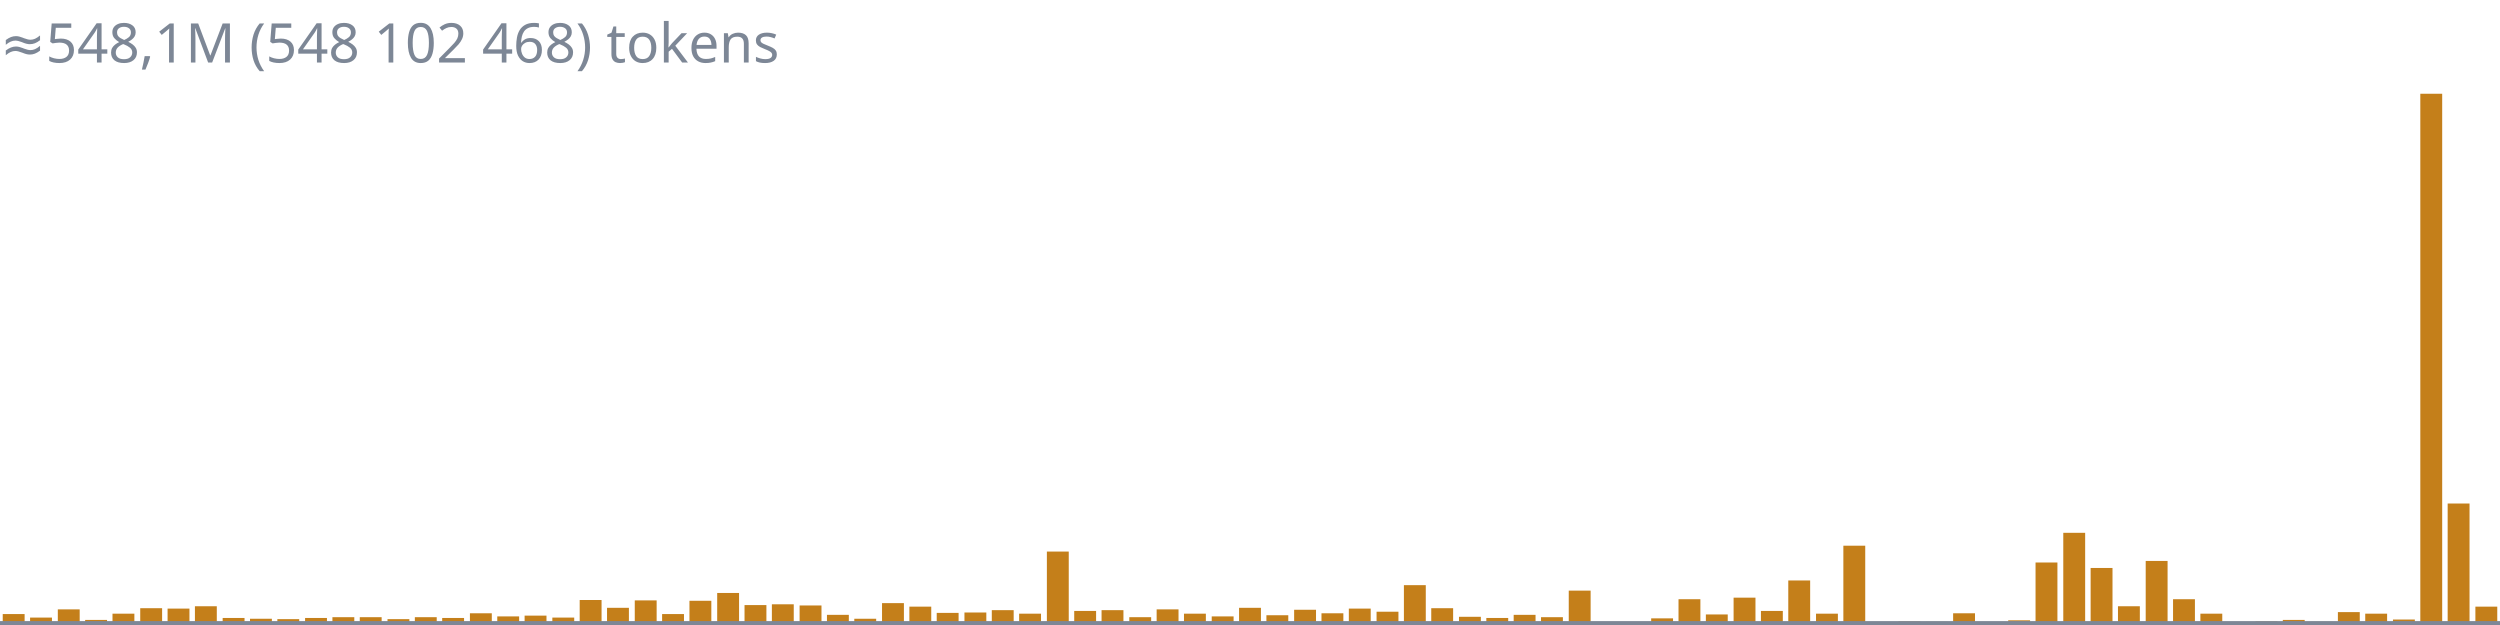
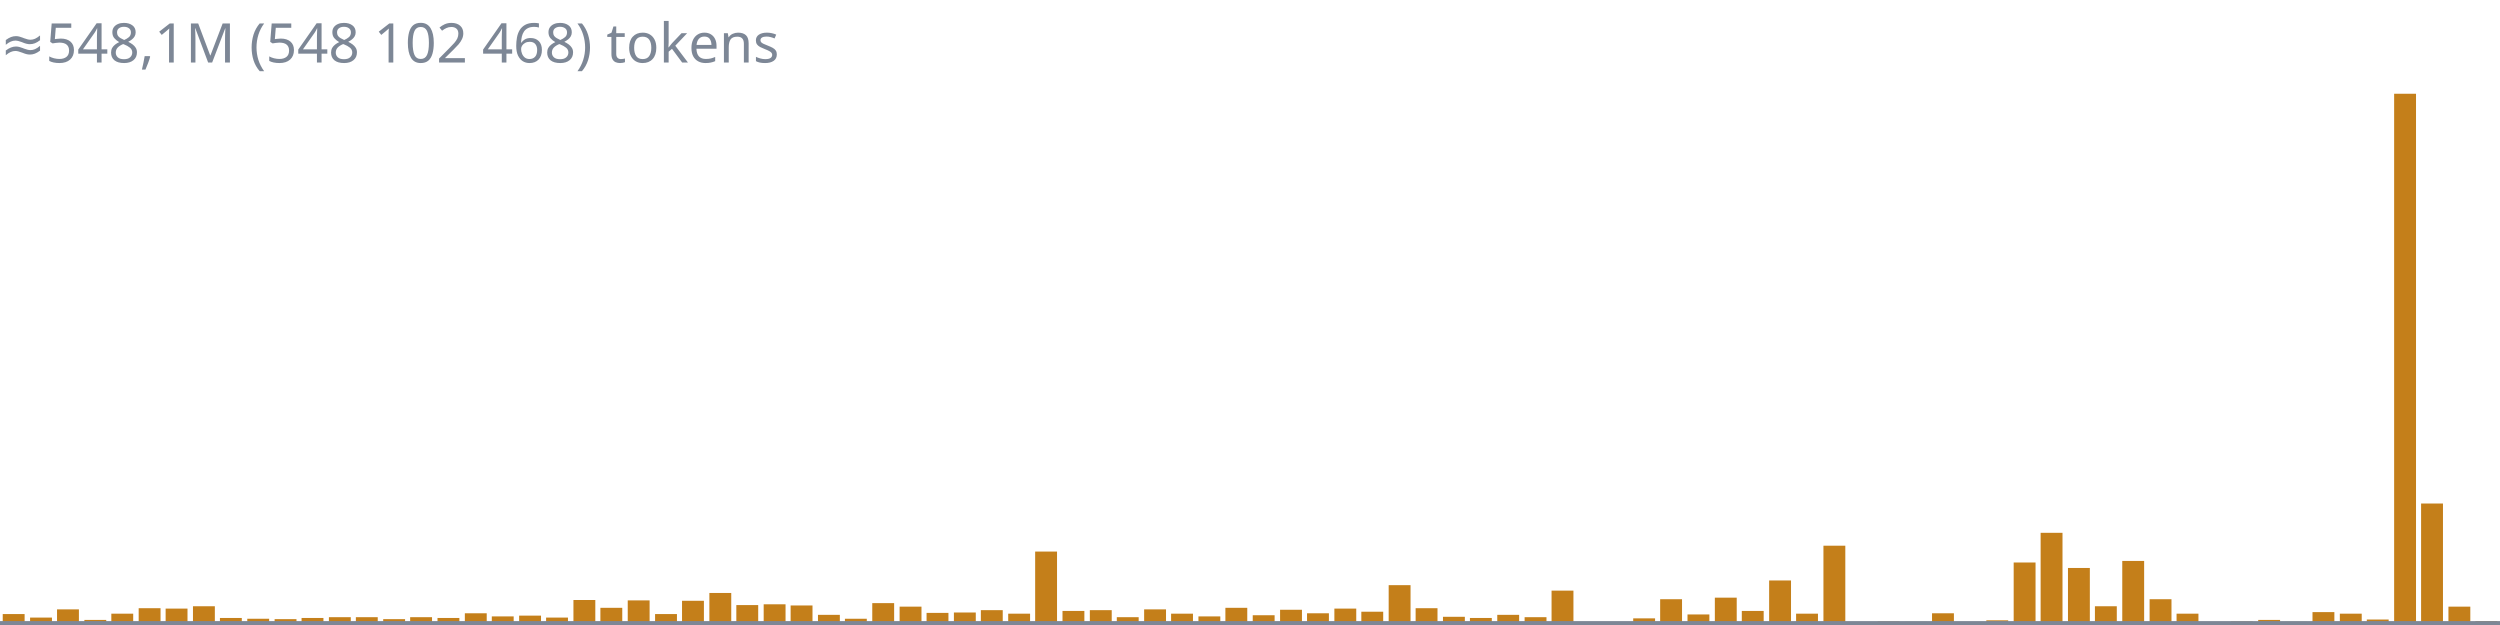
<svg xmlns="http://www.w3.org/2000/svg" viewBox="0 0 640 160">
  <text x="0" y="16" font-family="system-ui,sans-serif" font-size="14" fill="#7d8796">≈548,1M (548 102 468) tokens</text>
  <rect class="barre" x="0.7" y="157.2" width="5.6" height="2.8" fill="#c47f1a" />
  <rect class="barre" x="7.7" y="158.1" width="5.6" height="1.9" fill="#c47f1a" />
-   <rect class="barre" x="14.8" y="156.0" width="5.6" height="4.0" fill="#c47f1a" />
-   <rect class="barre" x="21.8" y="158.7" width="5.6" height="1.3" fill="#c47f1a" />
-   <rect class="barre" x="28.8" y="157.1" width="5.6" height="2.9" fill="#c47f1a" />
-   <rect class="barre" x="35.9" y="155.7" width="5.6" height="4.3" fill="#c47f1a" />
-   <rect class="barre" x="42.9" y="155.8" width="5.6" height="4.2" fill="#c47f1a" />
-   <rect class="barre" x="49.9" y="155.2" width="5.6" height="4.8" fill="#c47f1a" />
-   <rect class="barre" x="57.0" y="158.2" width="5.6" height="1.8" fill="#c47f1a" />
-   <rect class="barre" x="64.0" y="158.4" width="5.6" height="1.6" fill="#c47f1a" />
-   <rect class="barre" x="71.0" y="158.5" width="5.6" height="1.5" fill="#c47f1a" />
-   <rect class="barre" x="78.1" y="158.2" width="5.6" height="1.8" fill="#c47f1a" />
-   <rect class="barre" x="85.1" y="158.0" width="5.6" height="2.0" fill="#c47f1a" />
-   <rect class="barre" x="92.1" y="158.0" width="5.6" height="2.0" fill="#c47f1a" />
-   <rect class="barre" x="99.2" y="158.5" width="5.6" height="1.5" fill="#c47f1a" />
-   <rect class="barre" x="106.2" y="158.0" width="5.6" height="2.0" fill="#c47f1a" />
-   <rect class="barre" x="113.2" y="158.2" width="5.6" height="1.8" fill="#c47f1a" />
-   <rect class="barre" x="120.3" y="157.0" width="5.6" height="3.0" fill="#c47f1a" />
-   <rect class="barre" x="127.3" y="157.8" width="5.6" height="2.2" fill="#c47f1a" />
-   <rect class="barre" x="134.3" y="157.6" width="5.6" height="2.4" fill="#c47f1a" />
-   <rect class="barre" x="141.4" y="158.1" width="5.6" height="1.9" fill="#c47f1a" />
-   <rect class="barre" x="148.4" y="153.6" width="5.6" height="6.4" fill="#c47f1a" />
-   <rect class="barre" x="155.4" y="155.6" width="5.6" height="4.4" fill="#c47f1a" />
-   <rect class="barre" x="162.5" y="153.7" width="5.6" height="6.3" fill="#c47f1a" />
-   <rect class="barre" x="169.5" y="157.2" width="5.6" height="2.8" fill="#c47f1a" />
-   <rect class="barre" x="176.5" y="153.8" width="5.6" height="6.2" fill="#c47f1a" />
-   <rect class="barre" x="183.6" y="151.8" width="5.6" height="8.2" fill="#c47f1a" />
-   <rect class="barre" x="190.6" y="154.9" width="5.6" height="5.1" fill="#c47f1a" />
-   <rect class="barre" x="197.6" y="154.7" width="5.6" height="5.3" fill="#c47f1a" />
-   <rect class="barre" x="204.7" y="155.0" width="5.6" height="5.0" fill="#c47f1a" />
-   <rect class="barre" x="211.7" y="157.4" width="5.6" height="2.6" fill="#c47f1a" />
-   <rect class="barre" x="218.7" y="158.4" width="5.6" height="1.6" fill="#c47f1a" />
-   <rect class="barre" x="225.8" y="154.4" width="5.6" height="5.6" fill="#c47f1a" />
-   <rect class="barre" x="232.8" y="155.3" width="5.6" height="4.7" fill="#c47f1a" />
-   <rect class="barre" x="239.8" y="156.9" width="5.6" height="3.1" fill="#c47f1a" />
-   <rect class="barre" x="246.9" y="156.8" width="5.6" height="3.2" fill="#c47f1a" />
-   <rect class="barre" x="253.9" y="156.2" width="5.6" height="3.8" fill="#c47f1a" />
-   <rect class="barre" x="260.9" y="157.1" width="5.6" height="2.9" fill="#c47f1a" />
-   <rect class="barre" x="268.0" y="141.2" width="5.6" height="18.8" fill="#c47f1a" />
-   <rect class="barre" x="275.0" y="156.4" width="5.6" height="3.6" fill="#c47f1a" />
-   <rect class="barre" x="282.0" y="156.2" width="5.6" height="3.8" fill="#c47f1a" />
-   <rect class="barre" x="289.1" y="158.0" width="5.6" height="2.0" fill="#c47f1a" />
-   <rect class="barre" x="296.1" y="156.0" width="5.6" height="4.0" fill="#c47f1a" />
-   <rect class="barre" x="303.1" y="157.1" width="5.6" height="2.9" fill="#c47f1a" />
-   <rect class="barre" x="310.2" y="157.8" width="5.6" height="2.2" fill="#c47f1a" />
-   <rect class="barre" x="317.2" y="155.6" width="5.6" height="4.4" fill="#c47f1a" />
-   <rect class="barre" x="324.2" y="157.5" width="5.6" height="2.5" fill="#c47f1a" />
-   <rect class="barre" x="331.3" y="156.1" width="5.6" height="3.9" fill="#c47f1a" />
-   <rect class="barre" x="338.3" y="157.0" width="5.6" height="3.0" fill="#c47f1a" />
-   <rect class="barre" x="345.3" y="155.8" width="5.6" height="4.2" fill="#c47f1a" />
-   <rect class="barre" x="352.4" y="156.6" width="5.6" height="3.4" fill="#c47f1a" />
-   <rect class="barre" x="359.4" y="149.8" width="5.6" height="10.2" fill="#c47f1a" />
-   <rect class="barre" x="366.4" y="155.7" width="5.6" height="4.3" fill="#c47f1a" />
-   <rect class="barre" x="373.5" y="157.9" width="5.6" height="2.1" fill="#c47f1a" />
-   <rect class="barre" x="380.5" y="158.2" width="5.6" height="1.8" fill="#c47f1a" />
-   <rect class="barre" x="387.5" y="157.4" width="5.6" height="2.6" fill="#c47f1a" />
-   <rect class="barre" x="394.5" y="158.0" width="5.6" height="2.0" fill="#c47f1a" />
-   <rect class="barre" x="401.6" y="151.2" width="5.6" height="8.8" fill="#c47f1a" />
-   <rect class="barre" x="408.6" y="159.6" width="5.6" height="0.4" fill="#c47f1a" />
-   <rect class="barre" x="415.6" y="159.5" width="5.6" height="0.5" fill="#c47f1a" />
-   <rect class="barre" x="422.7" y="158.3" width="5.6" height="1.7" fill="#c47f1a" />
-   <rect class="barre" x="429.7" y="153.4" width="5.6" height="6.6" fill="#c47f1a" />
-   <rect class="barre" x="436.7" y="157.3" width="5.6" height="2.7" fill="#c47f1a" />
-   <rect class="barre" x="443.8" y="153.0" width="5.6" height="7.0" fill="#c47f1a" />
-   <rect class="barre" x="450.8" y="156.4" width="5.6" height="3.6" fill="#c47f1a" />
-   <rect class="barre" x="457.8" y="148.6" width="5.6" height="11.4" fill="#c47f1a" />
-   <rect class="barre" x="464.9" y="157.1" width="5.6" height="2.9" fill="#c47f1a" />
-   <rect class="barre" x="471.9" y="139.7" width="5.6" height="20.3" fill="#c47f1a" />
-   <rect class="barre" x="478.9" y="159.3" width="5.6" height="0.7" fill="#c47f1a" />
-   <rect class="barre" x="486.0" y="159.1" width="5.6" height="0.9" fill="#c47f1a" />
-   <rect class="barre" x="493.0" y="159.2" width="5.6" height="0.8" fill="#c47f1a" />
-   <rect class="barre" x="500.0" y="157.0" width="5.6" height="3.0" fill="#c47f1a" />
-   <rect class="barre" x="507.1" y="159.3" width="5.6" height="0.7" fill="#c47f1a" />
-   <rect class="barre" x="514.1" y="158.8" width="5.6" height="1.2" fill="#c47f1a" />
-   <rect class="barre" x="521.1" y="144.0" width="5.6" height="16.0" fill="#c47f1a" />
-   <rect class="barre" x="528.2" y="136.4" width="5.6" height="23.6" fill="#c47f1a" />
-   <rect class="barre" x="535.2" y="145.4" width="5.6" height="14.6" fill="#c47f1a" />
-   <rect class="barre" x="542.2" y="155.2" width="5.6" height="4.8" fill="#c47f1a" />
-   <rect class="barre" x="549.3" y="143.6" width="5.6" height="16.4" fill="#c47f1a" />
-   <rect class="barre" x="556.3" y="153.4" width="5.6" height="6.6" fill="#c47f1a" />
-   <rect class="barre" x="563.3" y="157.1" width="5.6" height="2.9" fill="#c47f1a" />
-   <rect class="barre" x="570.4" y="159.3" width="5.6" height="0.7" fill="#c47f1a" />
-   <rect class="barre" x="577.4" y="159.1" width="5.6" height="0.9" fill="#c47f1a" />
-   <rect class="barre" x="584.4" y="158.7" width="5.6" height="1.3" fill="#c47f1a" />
-   <rect class="barre" x="591.5" y="159.2" width="5.6" height="0.8" fill="#c47f1a" />
-   <rect class="barre" x="598.5" y="156.7" width="5.6" height="3.3" fill="#c47f1a" />
-   <rect class="barre" x="605.5" y="157.1" width="5.6" height="2.9" fill="#c47f1a" />
-   <rect class="barre" x="612.6" y="158.6" width="5.6" height="1.4" fill="#c47f1a" />
-   <rect class="barre" x="619.6" y="24.0" width="5.6" height="136.0" fill="#c47f1a" />
-   <rect class="barre" x="626.6" y="128.9" width="5.6" height="31.1" fill="#c47f1a" />
-   <rect class="barre" x="633.7" y="155.3" width="5.6" height="4.7" fill="#c47f1a" />
+   <rect class="barre" x="14.6" y="156.0" width="5.6" height="4.0" fill="#c47f1a" />
+   <rect class="barre" x="21.6" y="158.7" width="5.6" height="1.3" fill="#c47f1a" />
+   <rect class="barre" x="28.5" y="157.1" width="5.6" height="2.9" fill="#c47f1a" />
+   <rect class="barre" x="35.5" y="155.7" width="5.6" height="4.3" fill="#c47f1a" />
+   <rect class="barre" x="42.4" y="155.8" width="5.6" height="4.2" fill="#c47f1a" />
+   <rect class="barre" x="49.4" y="155.2" width="5.6" height="4.8" fill="#c47f1a" />
+   <rect class="barre" x="56.3" y="158.2" width="5.6" height="1.8" fill="#c47f1a" />
+   <rect class="barre" x="63.3" y="158.4" width="5.6" height="1.6" fill="#c47f1a" />
+   <rect class="barre" x="70.3" y="158.5" width="5.6" height="1.5" fill="#c47f1a" />
+   <rect class="barre" x="77.2" y="158.2" width="5.6" height="1.8" fill="#c47f1a" />
+   <rect class="barre" x="84.2" y="158.0" width="5.6" height="2.0" fill="#c47f1a" />
+   <rect class="barre" x="91.1" y="158.0" width="5.6" height="2.0" fill="#c47f1a" />
+   <rect class="barre" x="98.1" y="158.5" width="5.6" height="1.5" fill="#c47f1a" />
+   <rect class="barre" x="105.0" y="158.0" width="5.6" height="2.0" fill="#c47f1a" />
+   <rect class="barre" x="112.0" y="158.2" width="5.6" height="1.8" fill="#c47f1a" />
+   <rect class="barre" x="119.0" y="157.0" width="5.6" height="3.0" fill="#c47f1a" />
+   <rect class="barre" x="125.9" y="157.8" width="5.6" height="2.2" fill="#c47f1a" />
+   <rect class="barre" x="132.9" y="157.6" width="5.6" height="2.4" fill="#c47f1a" />
+   <rect class="barre" x="139.8" y="158.1" width="5.6" height="1.9" fill="#c47f1a" />
+   <rect class="barre" x="146.8" y="153.6" width="5.6" height="6.4" fill="#c47f1a" />
+   <rect class="barre" x="153.7" y="155.6" width="5.6" height="4.4" fill="#c47f1a" />
+   <rect class="barre" x="160.7" y="153.7" width="5.6" height="6.3" fill="#c47f1a" />
+   <rect class="barre" x="167.7" y="157.2" width="5.6" height="2.8" fill="#c47f1a" />
+   <rect class="barre" x="174.6" y="153.8" width="5.6" height="6.2" fill="#c47f1a" />
+   <rect class="barre" x="181.6" y="151.8" width="5.6" height="8.2" fill="#c47f1a" />
+   <rect class="barre" x="188.5" y="154.9" width="5.6" height="5.1" fill="#c47f1a" />
+   <rect class="barre" x="195.5" y="154.7" width="5.6" height="5.3" fill="#c47f1a" />
+   <rect class="barre" x="202.4" y="155.0" width="5.6" height="5.0" fill="#c47f1a" />
+   <rect class="barre" x="209.4" y="157.4" width="5.6" height="2.6" fill="#c47f1a" />
+   <rect class="barre" x="216.3" y="158.4" width="5.6" height="1.6" fill="#c47f1a" />
+   <rect class="barre" x="223.3" y="154.4" width="5.6" height="5.6" fill="#c47f1a" />
+   <rect class="barre" x="230.3" y="155.3" width="5.6" height="4.7" fill="#c47f1a" />
+   <rect class="barre" x="237.2" y="156.9" width="5.6" height="3.1" fill="#c47f1a" />
+   <rect class="barre" x="244.2" y="156.8" width="5.6" height="3.2" fill="#c47f1a" />
+   <rect class="barre" x="251.1" y="156.2" width="5.6" height="3.8" fill="#c47f1a" />
+   <rect class="barre" x="258.1" y="157.1" width="5.6" height="2.9" fill="#c47f1a" />
+   <rect class="barre" x="265.0" y="141.2" width="5.6" height="18.8" fill="#c47f1a" />
+   <rect class="barre" x="272.0" y="156.4" width="5.6" height="3.6" fill="#c47f1a" />
+   <rect class="barre" x="279.0" y="156.2" width="5.6" height="3.8" fill="#c47f1a" />
+   <rect class="barre" x="285.9" y="158.0" width="5.6" height="2.0" fill="#c47f1a" />
+   <rect class="barre" x="292.9" y="156.0" width="5.6" height="4.0" fill="#c47f1a" />
+   <rect class="barre" x="299.8" y="157.1" width="5.6" height="2.9" fill="#c47f1a" />
+   <rect class="barre" x="306.8" y="157.8" width="5.6" height="2.2" fill="#c47f1a" />
+   <rect class="barre" x="313.7" y="155.6" width="5.6" height="4.4" fill="#c47f1a" />
+   <rect class="barre" x="320.7" y="157.5" width="5.6" height="2.5" fill="#c47f1a" />
+   <rect class="barre" x="327.7" y="156.1" width="5.6" height="3.9" fill="#c47f1a" />
+   <rect class="barre" x="334.6" y="157.0" width="5.6" height="3.0" fill="#c47f1a" />
+   <rect class="barre" x="341.6" y="155.8" width="5.6" height="4.2" fill="#c47f1a" />
+   <rect class="barre" x="348.5" y="156.6" width="5.6" height="3.4" fill="#c47f1a" />
+   <rect class="barre" x="355.5" y="149.8" width="5.6" height="10.2" fill="#c47f1a" />
+   <rect class="barre" x="362.4" y="155.7" width="5.6" height="4.3" fill="#c47f1a" />
+   <rect class="barre" x="369.4" y="157.9" width="5.6" height="2.1" fill="#c47f1a" />
+   <rect class="barre" x="376.3" y="158.2" width="5.6" height="1.8" fill="#c47f1a" />
+   <rect class="barre" x="383.3" y="157.4" width="5.6" height="2.6" fill="#c47f1a" />
+   <rect class="barre" x="390.3" y="158.0" width="5.6" height="2.0" fill="#c47f1a" />
+   <rect class="barre" x="397.2" y="151.2" width="5.6" height="8.8" fill="#c47f1a" />
+   <rect class="barre" x="404.2" y="159.6" width="5.6" height="0.4" fill="#c47f1a" />
+   <rect class="barre" x="411.1" y="159.5" width="5.6" height="0.5" fill="#c47f1a" />
+   <rect class="barre" x="418.1" y="158.3" width="5.6" height="1.7" fill="#c47f1a" />
+   <rect class="barre" x="425.0" y="153.4" width="5.6" height="6.6" fill="#c47f1a" />
+   <rect class="barre" x="432.0" y="157.3" width="5.6" height="2.7" fill="#c47f1a" />
+   <rect class="barre" x="439.0" y="153.0" width="5.6" height="7.0" fill="#c47f1a" />
+   <rect class="barre" x="445.9" y="156.4" width="5.6" height="3.6" fill="#c47f1a" />
+   <rect class="barre" x="452.9" y="148.6" width="5.6" height="11.4" fill="#c47f1a" />
+   <rect class="barre" x="459.8" y="157.1" width="5.6" height="2.9" fill="#c47f1a" />
+   <rect class="barre" x="466.8" y="139.7" width="5.6" height="20.3" fill="#c47f1a" />
+   <rect class="barre" x="473.7" y="159.3" width="5.6" height="0.7" fill="#c47f1a" />
+   <rect class="barre" x="480.7" y="159.1" width="5.6" height="0.9" fill="#c47f1a" />
+   <rect class="barre" x="487.7" y="159.2" width="5.6" height="0.8" fill="#c47f1a" />
+   <rect class="barre" x="494.6" y="157.0" width="5.6" height="3.0" fill="#c47f1a" />
+   <rect class="barre" x="501.6" y="159.3" width="5.6" height="0.7" fill="#c47f1a" />
+   <rect class="barre" x="508.5" y="158.8" width="5.6" height="1.2" fill="#c47f1a" />
+   <rect class="barre" x="515.5" y="144.0" width="5.6" height="16.0" fill="#c47f1a" />
+   <rect class="barre" x="522.4" y="136.4" width="5.6" height="23.6" fill="#c47f1a" />
+   <rect class="barre" x="529.4" y="145.4" width="5.6" height="14.6" fill="#c47f1a" />
+   <rect class="barre" x="536.3" y="155.2" width="5.6" height="4.8" fill="#c47f1a" />
+   <rect class="barre" x="543.3" y="143.6" width="5.6" height="16.4" fill="#c47f1a" />
+   <rect class="barre" x="550.3" y="153.4" width="5.6" height="6.6" fill="#c47f1a" />
+   <rect class="barre" x="557.2" y="157.1" width="5.6" height="2.9" fill="#c47f1a" />
+   <rect class="barre" x="564.2" y="159.3" width="5.6" height="0.7" fill="#c47f1a" />
+   <rect class="barre" x="571.1" y="159.1" width="5.6" height="0.9" fill="#c47f1a" />
+   <rect class="barre" x="578.1" y="158.7" width="5.6" height="1.3" fill="#c47f1a" />
+   <rect class="barre" x="585.0" y="159.2" width="5.6" height="0.8" fill="#c47f1a" />
+   <rect class="barre" x="592.0" y="156.7" width="5.6" height="3.3" fill="#c47f1a" />
+   <rect class="barre" x="599.0" y="157.1" width="5.6" height="2.9" fill="#c47f1a" />
+   <rect class="barre" x="605.9" y="158.6" width="5.6" height="1.4" fill="#c47f1a" />
+   <rect class="barre" x="612.9" y="24.0" width="5.6" height="136.0" fill="#c47f1a" />
+   <rect class="barre" x="619.8" y="128.9" width="5.6" height="31.1" fill="#c47f1a" />
+   <rect class="barre" x="626.8" y="155.3" width="5.6" height="4.7" fill="#c47f1a" />
+   <rect class="barre" x="633.7" y="159.0" width="5.6" height="1.0" fill="#c47f1a" />
  <rect x="0" y="159" width="640" height="1" fill="#7d8796" />
</svg>
